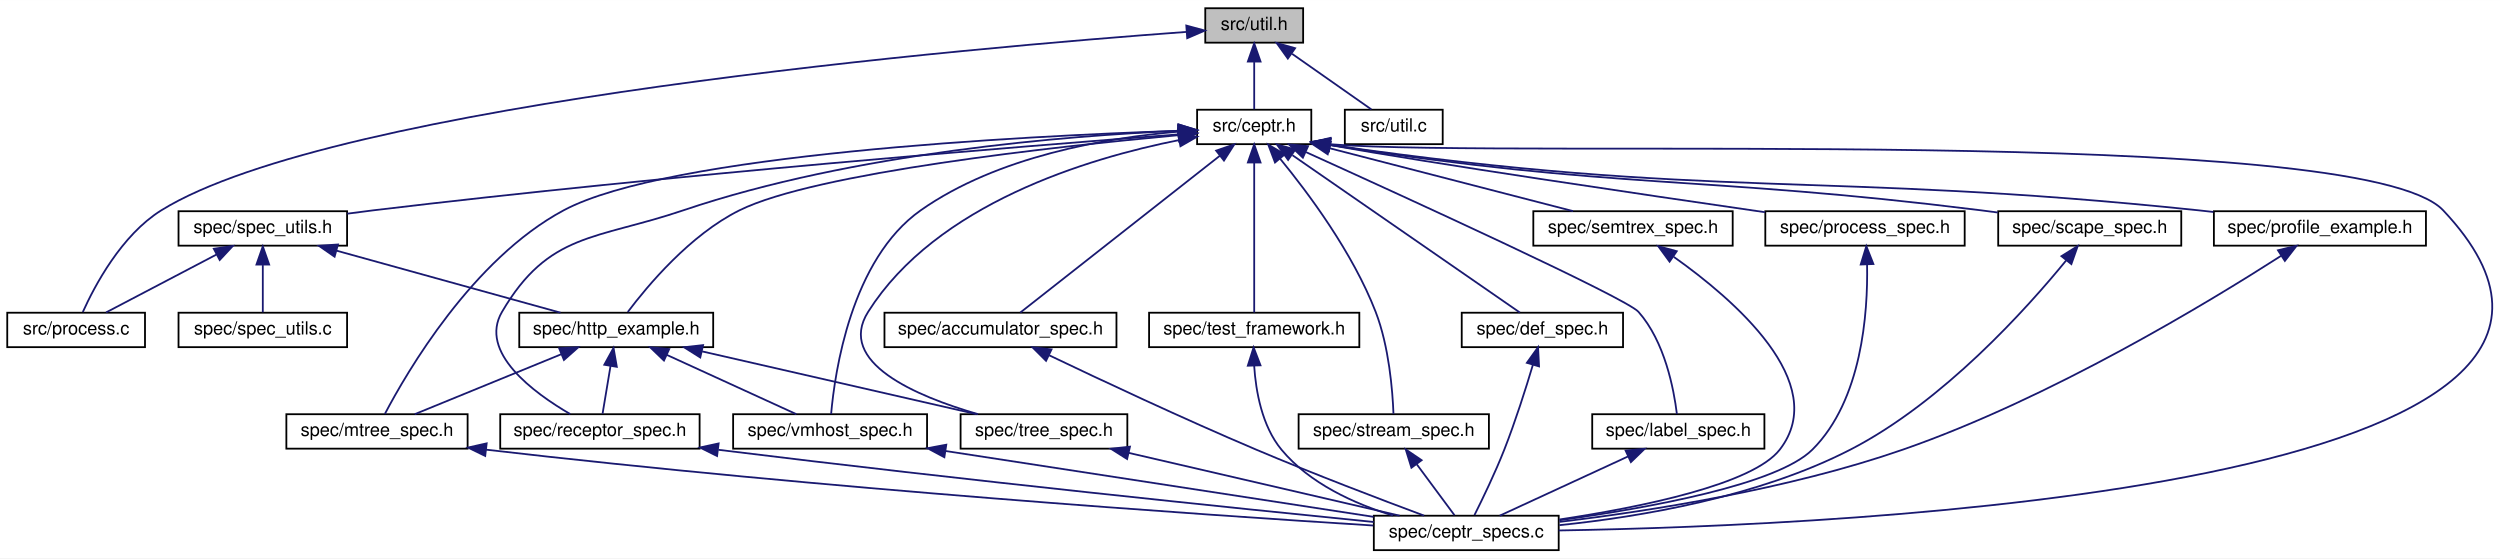
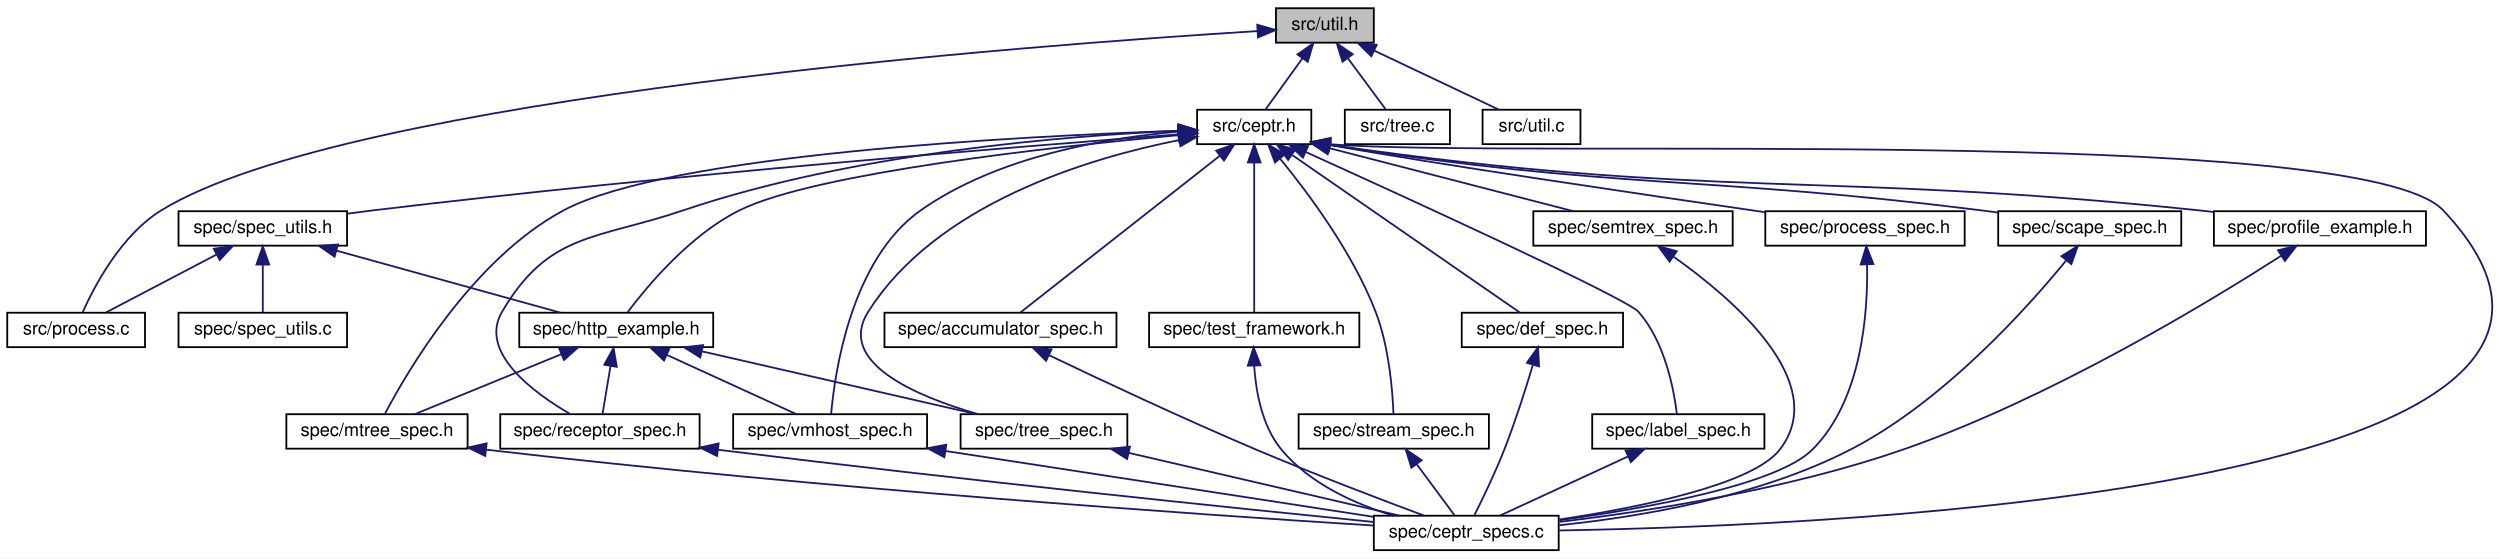
<svg xmlns="http://www.w3.org/2000/svg" xmlns:xlink="http://www.w3.org/1999/xlink" width="1379pt" height="308pt" viewBox="0.00 0.00 1379.36 308.00">
  <g id="graph0" class="graph" transform="scale(1 1) rotate(0) translate(4 304)">
    <polygon fill="white" stroke="none" points="-4,4 -4,-304 1375.36,-304 1375.36,4 -4,4" />
    <g id="node1" class="node">
-       <polygon fill="#bfbfbf" stroke="black" points="661,-280.5 661,-299.5 715,-299.5 715,-280.5 661,-280.5" />
-       <text text-anchor="middle" x="688" y="-287.5" font-family="Helvetica,sans-Serif" font-size="10.00">src/util.h</text>
+       <polygon fill="#bfbfbf" stroke="black" points="700,-280.5 700,-299.5 754,-299.5 754,-280.5 700,-280.5" />
+       <text text-anchor="middle" x="727" y="-287.5" font-family="Helvetica,sans-Serif" font-size="10.00">src/util.h</text>
    </g>
    <g id="node2" class="node">
      <g id="a_node2">
        <a xlink:href="ceptr_8h_source.html" target="_top" xlink:title="src/ceptr.h">
          <polygon fill="white" stroke="black" points="656.5,-224.5 656.5,-243.5 719.5,-243.5 719.5,-224.5 656.5,-224.5" />
          <text text-anchor="middle" x="688" y="-231.5" font-family="Helvetica,sans-Serif" font-size="10.00">src/ceptr.h</text>
        </a>
      </g>
    </g>
    <g id="edge1" class="edge">
-       <path fill="none" stroke="midnightblue" d="M688,-269.805C688,-260.91 688,-250.78 688,-243.751" />
-       <polygon fill="midnightblue" stroke="midnightblue" points="684.5,-270.083 688,-280.083 691.5,-270.083 684.5,-270.083" />
+       <path fill="none" stroke="midnightblue" d="M714.618,-271.855C707.865,-262.505 699.791,-251.327 694.32,-243.751" />
+       <polygon fill="midnightblue" stroke="midnightblue" points="711.868,-274.025 720.56,-280.083 717.542,-269.927 711.868,-274.025" />
    </g>
    <g id="node4" class="node">
      <g id="a_node4">
        <a xlink:href="process_8c.html" target="_top" xlink:title="implementation of ceptr processing: instructions and run tree reduction ">
          <polygon fill="white" stroke="black" points="0,-112.5 0,-131.5 76,-131.5 76,-112.5 0,-112.5" />
          <text text-anchor="middle" x="38" y="-119.5" font-family="Helvetica,sans-Serif" font-size="10.00">src/process.c</text>
        </a>
      </g>
    </g>
    <g id="edge38" class="edge">
-       <path fill="none" stroke="midnightblue" d="M650.57,-286.436C534.23,-277.901 180.991,-247.562 85,-188 62.991,-174.343 48.153,-146.219 41.684,-131.859" />
-       <polygon fill="midnightblue" stroke="midnightblue" points="650.532,-289.942 660.758,-287.172 651.036,-282.96 650.532,-289.942" />
+       <path fill="none" stroke="midnightblue" d="M689.619,-286.865C568.391,-279.371 188.034,-251.227 85,-188 62.923,-174.453 48.116,-146.278 41.669,-131.883" />
+       <polygon fill="midnightblue" stroke="midnightblue" points="689.679,-290.375 699.873,-287.487 690.103,-283.388 689.679,-290.375" />
    </g>
    <g id="node21" class="node">
      <g id="a_node21">
+         <a xlink:href="tree_8c.html" target="_top" xlink:title="semantic tree pointer implementation ">
+           <polygon fill="white" stroke="black" points="738,-224.5 738,-243.5 796,-243.5 796,-224.5 738,-224.5" />
+           <text text-anchor="middle" x="767" y="-231.5" font-family="Helvetica,sans-Serif" font-size="10.00">src/tree.c</text>
+         </a>
+       </g>
+     </g>
+     <g id="edge39" class="edge">
+       <path fill="none" stroke="midnightblue" d="M739.7,-271.855C746.626,-262.505 754.906,-251.327 760.518,-243.751" />
+       <polygon fill="midnightblue" stroke="midnightblue" points="736.745,-269.964 733.605,-280.083 742.37,-274.131 736.745,-269.964" />
+     </g>
+     <g id="node22" class="node">
+       <g id="a_node22">
        <a xlink:href="util_8c.html" target="_top" xlink:title="src/util.c">
-           <polygon fill="white" stroke="black" points="738,-224.5 738,-243.5 792,-243.5 792,-224.5 738,-224.5" />
-           <text text-anchor="middle" x="765" y="-231.5" font-family="Helvetica,sans-Serif" font-size="10.00">src/util.c</text>
-         </a>
-       </g>
-     </g>
-     <g id="edge39" class="edge">
-       <path fill="none" stroke="midnightblue" d="M708.901,-274.342C722.911,-264.517 740.883,-251.913 752.659,-243.655" />
-       <polygon fill="midnightblue" stroke="midnightblue" points="706.549,-271.717 700.371,-280.324 710.568,-277.448 706.549,-271.717" />
+           <polygon fill="white" stroke="black" points="814,-224.5 814,-243.5 868,-243.5 868,-224.5 814,-224.5" />
+           <text text-anchor="middle" x="841" y="-231.5" font-family="Helvetica,sans-Serif" font-size="10.00">src/util.c</text>
+         </a>
+       </g>
+     </g>
+     <g id="edge40" class="edge">
+       <path fill="none" stroke="midnightblue" d="M754.242,-276.096C775.54,-266.007 804.542,-252.27 823.021,-243.516" />
+       <polygon fill="midnightblue" stroke="midnightblue" points="752.603,-273 745.064,-280.444 755.599,-279.326 752.603,-273" />
    </g>
    <g id="node3" class="node">
      <g id="a_node3">
        <a xlink:href="spec__utils_8h.html" target="_top" xlink:title="spec/spec_utils.h">
          <polygon fill="white" stroke="black" points="94.5,-168.5 94.5,-187.5 187.5,-187.5 187.5,-168.5 94.5,-168.5" />
          <text text-anchor="middle" x="141" y="-175.5" font-family="Helvetica,sans-Serif" font-size="10.00">spec/spec_utils.h</text>
        </a>
      </g>
    </g>
    <g id="edge2" class="edge">
      <path fill="none" stroke="midnightblue" d="M646.201,-229.897C561.995,-223.476 365.986,-207.675 202,-188 197.323,-187.439 192.452,-186.805 187.592,-186.139" />
      <polygon fill="midnightblue" stroke="midnightblue" points="646.144,-233.402 656.38,-230.669 646.674,-226.423 646.144,-233.402" />
    </g>
    <g id="node5" class="node">
      <g id="a_node5">
        <a xlink:href="http__example_8h.html" target="_top" xlink:title="spec/http_example.h">
          <polygon fill="white" stroke="black" points="282.5,-112.5 282.5,-131.5 389.5,-131.5 389.5,-112.5 282.5,-112.5" />
          <text text-anchor="middle" x="336" y="-119.5" font-family="Helvetica,sans-Serif" font-size="10.00">spec/http_example.h</text>
        </a>
      </g>
    </g>
    <g id="edge20" class="edge">
      <path fill="none" stroke="midnightblue" d="M646.238,-229.461C577.95,-223.167 445.803,-208.711 404,-188 376.781,-174.515 353.218,-146.312 342.367,-131.897" />
      <polygon fill="midnightblue" stroke="midnightblue" points="645.954,-232.95 656.229,-230.366 646.585,-225.978 645.954,-232.95" />
    </g>
    <g id="node6" class="node">
      <g id="a_node6">
        <a xlink:href="tree__spec_8h.html" target="_top" xlink:title="spec/tree_spec.h">
          <polygon fill="white" stroke="black" points="526,-56.5 526,-75.5 618,-75.5 618,-56.5 526,-56.5" />
          <text text-anchor="middle" x="572" y="-63.5" font-family="Helvetica,sans-Serif" font-size="10.00">spec/tree_spec.h</text>
        </a>
      </g>
    </g>
    <g id="edge19" class="edge">
      <path fill="none" stroke="midnightblue" d="M646.53,-226.753C595.983,-216.674 512.661,-191.539 475,-132 457.39,-104.161 501.221,-85.474 535.586,-75.537" />
      <polygon fill="midnightblue" stroke="midnightblue" points="646.009,-230.217 656.484,-228.628 647.305,-223.338 646.009,-230.217" />
    </g>
    <g id="node7" class="node">
      <g id="a_node7">
        <a xlink:href="ceptr__specs_8c.html" target="_top" xlink:title="implements a main() entry point for running all the tests ">
          <polygon fill="white" stroke="black" points="754,-0.5 754,-19.5 856,-19.5 856,-0.5 754,-0.5" />
          <text text-anchor="middle" x="805" y="-7.5" font-family="Helvetica,sans-Serif" font-size="10.00">spec/ceptr_specs.c</text>
        </a>
      </g>
    </g>
    <g id="edge16" class="edge">
      <path fill="none" stroke="midnightblue" d="M729.67,-224.473C832.364,-216.211 1298.73,-235.997 1344,-188 1488.45,-34.846 1015.91,-14.05 856.001,-11.357" />
      <polygon fill="midnightblue" stroke="midnightblue" points="729.273,-220.995 719.695,-225.525 730.007,-227.957 729.273,-220.995" />
    </g>
    <g id="node8" class="node">
      <g id="a_node8">
        <a xlink:href="mtree__spec_8h.html" target="_top" xlink:title="spec/mtree_spec.h">
          <polygon fill="white" stroke="black" points="154,-56.5 154,-75.5 254,-75.5 254,-56.5 154,-56.5" />
          <text text-anchor="middle" x="204" y="-63.5" font-family="Helvetica,sans-Serif" font-size="10.00">spec/mtree_spec.h</text>
        </a>
      </g>
    </g>
    <g id="edge21" class="edge">
      <path fill="none" stroke="midnightblue" d="M646.191,-231.878C559.817,-228.949 364.918,-219.01 307,-188 256.656,-161.045 220.384,-98.569 208.343,-75.639" />
      <polygon fill="midnightblue" stroke="midnightblue" points="646.306,-235.383 656.414,-232.209 646.533,-228.387 646.306,-235.383" />
    </g>
    <g id="node9" class="node">
      <g id="a_node9">
        <a xlink:href="receptor__spec_8h.html" target="_top" xlink:title="spec/receptor_spec.h">
          <polygon fill="white" stroke="black" points="272,-56.5 272,-75.5 382,-75.5 382,-56.5 272,-56.5" />
          <text text-anchor="middle" x="327" y="-63.5" font-family="Helvetica,sans-Serif" font-size="10.00">spec/receptor_spec.h</text>
        </a>
      </g>
    </g>
    <g id="edge30" class="edge">
      <path fill="none" stroke="midnightblue" d="M646.186,-231.885C584.766,-229.175 467.236,-219.878 373,-188 324.747,-171.677 298.758,-175.946 273,-132 259.943,-109.724 290.363,-87.355 310.65,-75.549" />
      <polygon fill="midnightblue" stroke="midnightblue" points="646.133,-235.386 656.267,-232.293 646.416,-228.392 646.133,-235.386" />
    </g>
    <g id="node10" class="node">
      <g id="a_node10">
        <a xlink:href="vmhost__spec_8h.html" target="_top" xlink:title="spec/vmhost_spec.h">
          <polygon fill="white" stroke="black" points="400.5,-56.5 400.5,-75.5 507.5,-75.5 507.5,-56.5 400.5,-56.5" />
          <text text-anchor="middle" x="454" y="-63.5" font-family="Helvetica,sans-Serif" font-size="10.00">spec/vmhost_spec.h</text>
        </a>
      </g>
    </g>
    <g id="edge35" class="edge">
      <path fill="none" stroke="midnightblue" d="M646,-231.378C606.186,-227.968 546.335,-217.803 504,-188 465.527,-160.916 456.581,-98.519 454.566,-75.625" />
      <polygon fill="midnightblue" stroke="midnightblue" points="645.933,-234.883 656.167,-232.14 646.456,-227.903 645.933,-234.883" />
    </g>
    <g id="node12" class="node">
      <g id="a_node12">
        <a xlink:href="accumulator__spec_8h_source.html" target="_top" xlink:title="spec/accumulator_spec.h">
          <polygon fill="white" stroke="black" points="484,-112.5 484,-131.5 612,-131.5 612,-112.5 484,-112.5" />
          <text text-anchor="middle" x="548" y="-119.5" font-family="Helvetica,sans-Serif" font-size="10.00">spec/accumulator_spec.h</text>
        </a>
      </g>
    </g>
    <g id="edge14" class="edge">
      <path fill="none" stroke="midnightblue" d="M669.059,-218.118C639.342,-194.769 582.707,-150.27 558.935,-131.591" />
      <polygon fill="midnightblue" stroke="midnightblue" points="666.989,-220.942 677.014,-224.368 671.314,-215.438 666.989,-220.942" />
    </g>
    <g id="node13" class="node">
      <g id="a_node13">
        <a xlink:href="test__framework_8h.html" target="_top" xlink:title="implements the testing harness ">
          <polygon fill="white" stroke="black" points="630,-112.5 630,-131.5 746,-131.5 746,-112.5 630,-112.5" />
          <text text-anchor="middle" x="688" y="-119.5" font-family="Helvetica,sans-Serif" font-size="10.00">spec/test_framework.h</text>
        </a>
      </g>
    </g>
    <g id="edge17" class="edge">
      <path fill="none" stroke="midnightblue" d="M688,-214.348C688,-190.254 688,-149.308 688,-131.591" />
      <polygon fill="midnightblue" stroke="midnightblue" points="684.5,-214.368 688,-224.368 691.5,-214.369 684.5,-214.368" />
    </g>
    <g id="node14" class="node">
      <g id="a_node14">
        <a xlink:href="stream__spec_8h.html" target="_top" xlink:title="spec/stream_spec.h">
          <polygon fill="white" stroke="black" points="712.5,-56.5 712.5,-75.5 817.5,-75.5 817.5,-56.5 712.5,-56.5" />
          <text text-anchor="middle" x="765" y="-63.5" font-family="Helvetica,sans-Serif" font-size="10.00">spec/stream_spec.h</text>
        </a>
      </g>
    </g>
    <g id="edge22" class="edge">
      <path fill="none" stroke="midnightblue" d="M702.206,-216.578C717.819,-197.57 742.358,-164.674 755,-132 762.416,-112.833 764.347,-88.485 764.84,-75.717" />
      <polygon fill="midnightblue" stroke="midnightblue" points="699.486,-214.375 695.735,-224.284 704.846,-218.876 699.486,-214.375" />
    </g>
    <g id="node15" class="node">
      <g id="a_node15">
        <a xlink:href="def__spec_8h.html" target="_top" xlink:title="spec/def_spec.h">
          <polygon fill="white" stroke="black" points="802.5,-112.5 802.5,-131.5 891.5,-131.5 891.5,-112.5 802.5,-112.5" />
          <text text-anchor="middle" x="847" y="-119.5" font-family="Helvetica,sans-Serif" font-size="10.00">spec/def_spec.h</text>
        </a>
      </g>
    </g>
    <g id="edge24" class="edge">
      <path fill="none" stroke="midnightblue" d="M709.079,-218.417C742.709,-195.151 807.467,-150.35 834.581,-131.591" />
      <polygon fill="midnightblue" stroke="midnightblue" points="706.709,-215.801 700.476,-224.368 710.692,-221.557 706.709,-215.801" />
    </g>
    <g id="node16" class="node">
      <g id="a_node16">
        <a xlink:href="label__spec_8h.html" target="_top" xlink:title="spec/label_spec.h">
          <polygon fill="white" stroke="black" points="874.5,-56.5 874.5,-75.5 969.5,-75.5 969.5,-56.5 874.5,-56.5" />
          <text text-anchor="middle" x="922" y="-63.5" font-family="Helvetica,sans-Serif" font-size="10.00">spec/label_spec.h</text>
        </a>
      </g>
    </g>
    <g id="edge26" class="edge">
      <path fill="none" stroke="midnightblue" d="M716.603,-220.088C772.932,-194.562 893.375,-139.458 900,-132 914.558,-115.611 919.554,-89.202 921.213,-75.643" />
      <polygon fill="midnightblue" stroke="midnightblue" points="714.855,-217.037 707.188,-224.349 717.742,-223.414 714.855,-217.037" />
    </g>
    <g id="node17" class="node">
      <g id="a_node17">
        <a xlink:href="semtrex__spec_8h.html" target="_top" xlink:title="spec/semtrex_spec.h">
          <polygon fill="white" stroke="black" points="842,-168.5 842,-187.5 952,-187.5 952,-168.5 842,-168.5" />
          <text text-anchor="middle" x="897" y="-175.5" font-family="Helvetica,sans-Serif" font-size="10.00">spec/semtrex_spec.h</text>
        </a>
      </g>
    </g>
    <g id="edge28" class="edge">
      <path fill="none" stroke="midnightblue" d="M729.585,-222.256C769.037,-212.062 827.547,-196.945 863.921,-187.547" />
      <polygon fill="midnightblue" stroke="midnightblue" points="728.549,-218.908 719.743,-224.799 730.3,-225.686 728.549,-218.908" />
    </g>
    <g id="node18" class="node">
      <g id="a_node18">
        <a xlink:href="process__spec_8h.html" target="_top" xlink:title="spec/process_spec.h">
          <polygon fill="white" stroke="black" points="970,-168.5 970,-187.5 1080,-187.5 1080,-168.5 970,-168.5" />
          <text text-anchor="middle" x="1025" y="-175.5" font-family="Helvetica,sans-Serif" font-size="10.00">spec/process_spec.h</text>
        </a>
      </g>
    </g>
    <g id="edge31" class="edge">
      <path fill="none" stroke="midnightblue" d="M729.611,-224.015C787.845,-213.608 901.469,-196.867 969.832,-186.947" />
      <polygon fill="midnightblue" stroke="midnightblue" points="728.951,-220.577 719.743,-225.818 730.209,-227.463 728.951,-220.577" />
    </g>
    <g id="node19" class="node">
      <g id="a_node19">
        <a xlink:href="scape__spec_8h.html" target="_top" xlink:title="spec/scape_spec.h">
          <polygon fill="white" stroke="black" points="1098.5,-168.5 1098.5,-187.5 1199.5,-187.5 1199.5,-168.5 1098.5,-168.5" />
          <text text-anchor="middle" x="1149" y="-175.5" font-family="Helvetica,sans-Serif" font-size="10.00">spec/scape_spec.h</text>
        </a>
      </g>
    </g>
    <g id="edge33" class="edge">
      <path fill="none" stroke="midnightblue" d="M729.898,-224.044C889.556,-199.085 932.714,-207.524 1089,-188 1092.03,-187.621 1095.15,-187.213 1098.29,-186.787" />
      <polygon fill="midnightblue" stroke="midnightblue" points="729.044,-220.635 719.715,-225.656 730.139,-227.549 729.044,-220.635" />
    </g>
    <g id="node20" class="node">
      <g id="a_node20">
        <a xlink:href="profile__example_8h.html" target="_top" xlink:title="spec/profile_example.h">
          <polygon fill="white" stroke="black" points="1217.5,-168.5 1217.5,-187.5 1334.5,-187.5 1334.5,-168.5 1217.5,-168.5" />
          <text text-anchor="middle" x="1276" y="-175.5" font-family="Helvetica,sans-Serif" font-size="10.00">spec/profile_example.h</text>
        </a>
      </g>
    </g>
    <g id="edge36" class="edge">
      <path fill="none" stroke="midnightblue" d="M729.624,-224.131C942.391,-193.502 999.448,-209.913 1209,-188 1211.68,-187.719 1214.43,-187.416 1217.2,-187.097" />
      <polygon fill="midnightblue" stroke="midnightblue" points="729.093,-220.672 719.703,-225.577 730.103,-227.599 729.093,-220.672" />
    </g>
    <g id="edge3" class="edge">
      <path fill="none" stroke="midnightblue" d="M115.421,-163.59C96.377,-153.605 70.936,-140.267 54.508,-131.655" />
      <polygon fill="midnightblue" stroke="midnightblue" points="113.969,-166.78 124.451,-168.324 117.22,-160.581 113.969,-166.78" />
    </g>
    <g id="edge4" class="edge">
      <path fill="none" stroke="midnightblue" d="M181.81,-165.699C218.613,-155.507 271.929,-140.743 305.246,-131.516" />
      <polygon fill="midnightblue" stroke="midnightblue" points="180.602,-162.402 171.898,-168.444 182.47,-169.148 180.602,-162.402" />
    </g>
    <g id="node11" class="node">
      <g id="a_node11">
        <a xlink:href="spec__utils_8c.html" target="_top" xlink:title="spec/spec_utils.c">
          <polygon fill="white" stroke="black" points="94.5,-112.5 94.5,-131.5 187.5,-131.5 187.5,-112.5 94.5,-112.5" />
          <text text-anchor="middle" x="141" y="-119.5" font-family="Helvetica,sans-Serif" font-size="10.00">spec/spec_utils.c</text>
        </a>
      </g>
    </g>
    <g id="edge13" class="edge">
      <path fill="none" stroke="midnightblue" d="M141,-157.805C141,-148.91 141,-138.78 141,-131.751" />
      <polygon fill="midnightblue" stroke="midnightblue" points="137.5,-158.083 141,-168.083 144.5,-158.083 137.5,-158.083" />
    </g>
    <g id="edge5" class="edge">
      <path fill="none" stroke="midnightblue" d="M383.406,-110.153C427.997,-99.95 493.854,-84.881 534.78,-75.516" />
      <polygon fill="midnightblue" stroke="midnightblue" points="382.362,-106.801 373.395,-112.444 383.924,-113.625 382.362,-106.801" />
    </g>
    <g id="edge7" class="edge">
      <path fill="none" stroke="midnightblue" d="M305.781,-108.638C281.01,-98.504 246.6,-84.427 224.818,-75.516" />
      <polygon fill="midnightblue" stroke="midnightblue" points="304.503,-111.897 315.084,-112.444 307.154,-105.418 304.503,-111.897" />
    </g>
    <g id="edge9" class="edge">
      <path fill="none" stroke="midnightblue" d="M332.85,-102.101C331.356,-93.136 329.643,-82.858 328.459,-75.751" />
      <polygon fill="midnightblue" stroke="midnightblue" points="329.417,-102.794 334.514,-112.083 336.322,-101.644 329.417,-102.794" />
    </g>
    <g id="edge11" class="edge">
      <path fill="none" stroke="midnightblue" d="M363.9,-108.232C385.973,-98.131 416.176,-84.309 435.39,-75.516" />
      <polygon fill="midnightblue" stroke="midnightblue" points="362.334,-105.1 354.697,-112.444 365.247,-111.465 362.334,-105.1" />
    </g>
    <g id="edge6" class="edge">
      <path fill="none" stroke="midnightblue" d="M618.803,-54.153C662.827,-43.95 727.847,-28.881 768.253,-19.516" />
      <polygon fill="midnightblue" stroke="midnightblue" points="617.871,-50.776 608.92,-56.444 619.452,-57.595 617.871,-50.776" />
    </g>
    <g id="edge8" class="edge">
      <path fill="none" stroke="midnightblue" d="M264.151,-55.939C450.318,-34.332 659.033,-20.029 753.695,-14.083" />
      <polygon fill="midnightblue" stroke="midnightblue" points="263.706,-52.467 254.18,-57.106 264.519,-59.42 263.706,-52.467" />
    </g>
    <g id="edge10" class="edge">
      <path fill="none" stroke="midnightblue" d="M392.381,-55.861C529.055,-38.956 677.646,-23.657 753.952,-16.027" />
      <polygon fill="midnightblue" stroke="midnightblue" points="391.635,-52.427 382.143,-57.133 392.499,-59.373 391.635,-52.427" />
    </g>
    <g id="edge12" class="edge">
      <path fill="none" stroke="midnightblue" d="M517.818,-55.182C585.594,-44.755 691.388,-28.479 753.883,-18.864" />
      <polygon fill="midnightblue" stroke="midnightblue" points="517.043,-51.76 507.691,-56.74 518.107,-58.678 517.043,-51.76" />
    </g>
    <g id="edge15" class="edge">
      <path fill="none" stroke="midnightblue" d="M574.856,-108.017C603.063,-94.523 648.819,-73.036 689,-56 720.82,-42.509 758.177,-28.303 781.721,-19.547" />
      <polygon fill="midnightblue" stroke="midnightblue" points="573.15,-104.953 565.649,-112.436 576.179,-111.264 573.15,-104.953" />
    </g>
    <g id="edge18" class="edge">
      <path fill="none" stroke="midnightblue" d="M687.974,-102.29C688.898,-88.124 692.283,-68.957 703,-56 718.482,-37.282 743.298,-26.102 764.575,-19.567" />
      <polygon fill="midnightblue" stroke="midnightblue" points="684.474,-102.263 687.669,-112.364 691.471,-102.475 684.474,-102.263" />
    </g>
    <g id="edge23" class="edge">
      <path fill="none" stroke="midnightblue" d="M777.7,-47.855C784.626,-38.505 792.906,-27.326 798.518,-19.751" />
      <polygon fill="midnightblue" stroke="midnightblue" points="774.745,-45.964 771.605,-56.083 780.37,-50.131 774.745,-45.964" />
    </g>
    <g id="edge25" class="edge">
      <path fill="none" stroke="midnightblue" d="M841.766,-102.75C837.836,-89.603 832.101,-71.521 826,-56 820.953,-43.162 814.012,-28.794 809.515,-19.822" />
      <polygon fill="midnightblue" stroke="midnightblue" points="838.443,-103.854 844.611,-112.468 845.161,-101.887 838.443,-103.854" />
    </g>
    <g id="edge27" class="edge">
      <path fill="none" stroke="midnightblue" d="M894.336,-52.232C872.451,-42.131 842.503,-28.309 823.452,-19.516" />
      <polygon fill="midnightblue" stroke="midnightblue" points="892.915,-55.431 903.461,-56.444 895.848,-49.075 892.915,-55.431" />
    </g>
    <g id="edge29" class="edge">
      <path fill="none" stroke="midnightblue" d="M919.515,-162.299C952.32,-139.07 1006.41,-92.743 978,-56 963.146,-36.788 901.8,-24.248 856.356,-17.403" />
      <polygon fill="midnightblue" stroke="midnightblue" points="917.172,-159.662 910.914,-168.211 921.137,-165.431 917.172,-159.662" />
    </g>
    <g id="edge32" class="edge">
      <path fill="none" stroke="midnightblue" d="M1026.15,-157.961C1026.64,-131.344 1023.33,-83.224 996,-56 976.571,-36.645 906.035,-23.837 856.36,-16.996" />
      <polygon fill="midnightblue" stroke="midnightblue" points="1022.64,-158.098 1025.74,-168.228 1029.63,-158.373 1022.64,-158.098" />
    </g>
    <g id="edge34" class="edge">
      <path fill="none" stroke="midnightblue" d="M1136,-160.351C1114.34,-133.839 1068.15,-82.342 1017,-56 966.155,-29.816 900.95,-18.861 856.363,-14.282" />
      <polygon fill="midnightblue" stroke="midnightblue" points="1133.39,-162.696 1142.38,-168.311 1138.86,-158.319 1133.39,-162.696" />
    </g>
    <g id="edge37" class="edge">
      <path fill="none" stroke="midnightblue" d="M1254.61,-162.915C1215.1,-137.558 1127.28,-84.245 1046,-56 982.677,-33.995 906.049,-22.034 856.456,-16.086" />
      <polygon fill="midnightblue" stroke="midnightblue" points="1252.86,-165.949 1263.15,-168.447 1256.66,-160.074 1252.86,-165.949" />
    </g>
  </g>
</svg>
